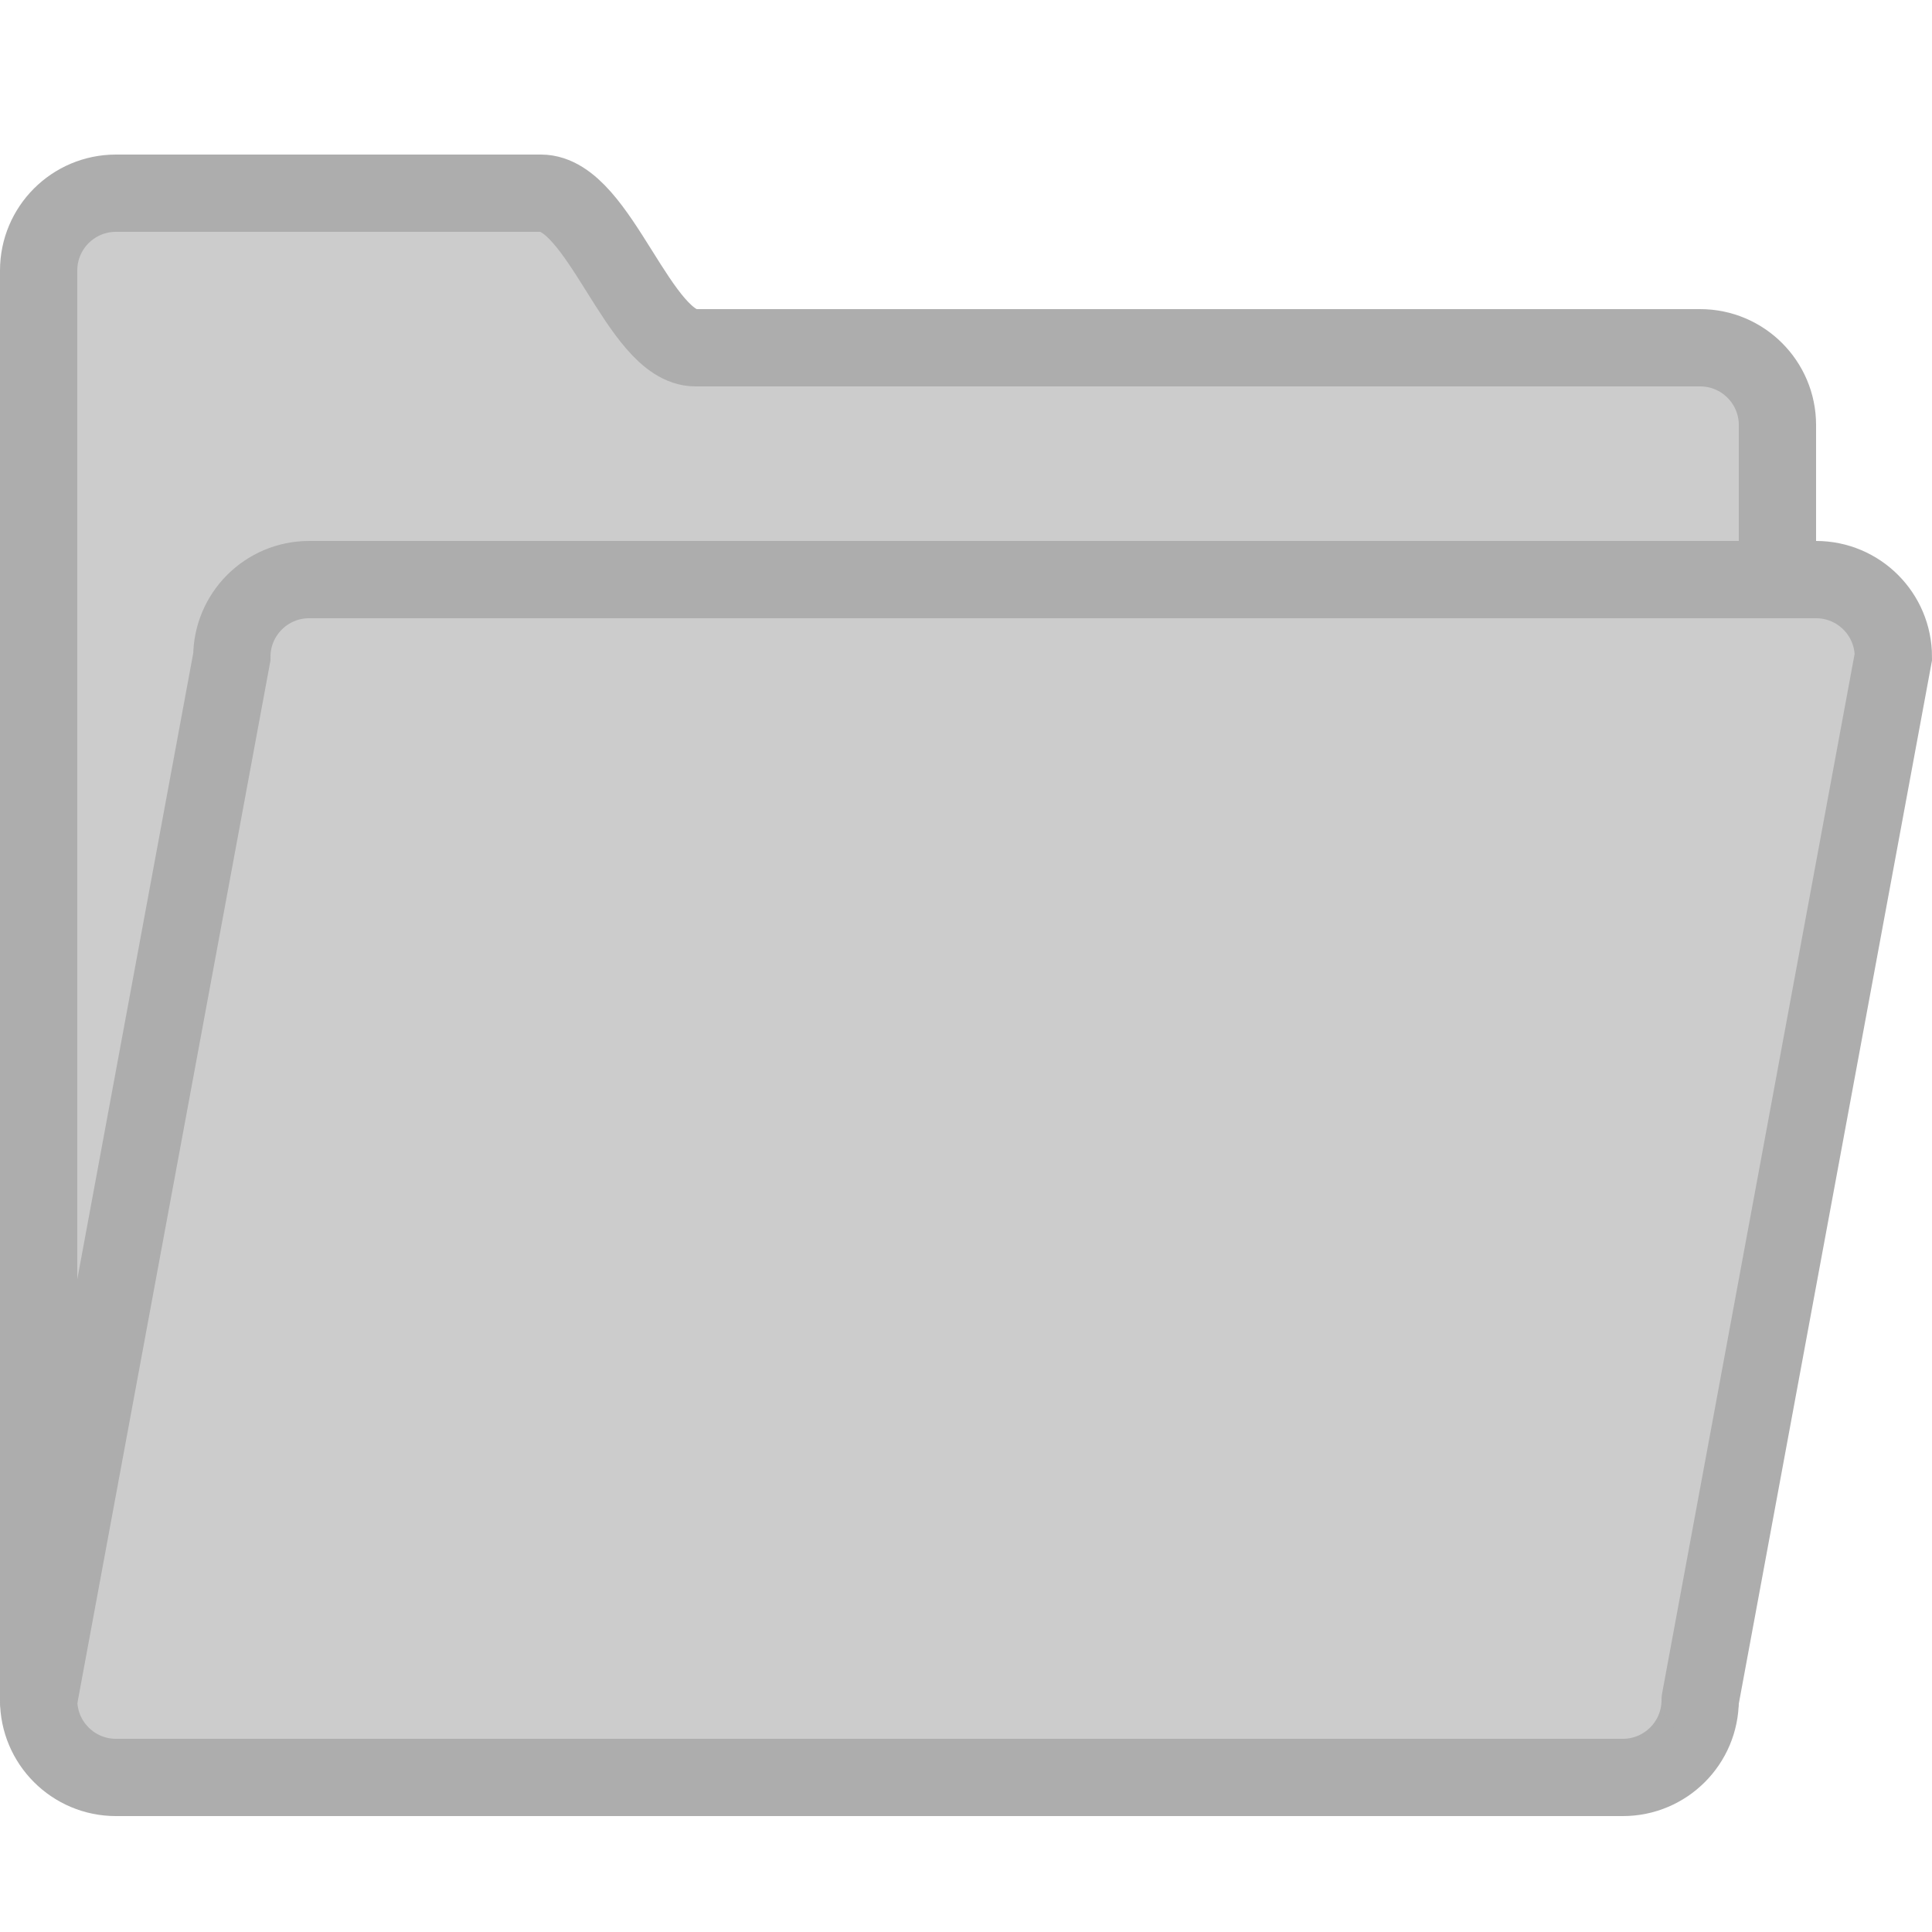
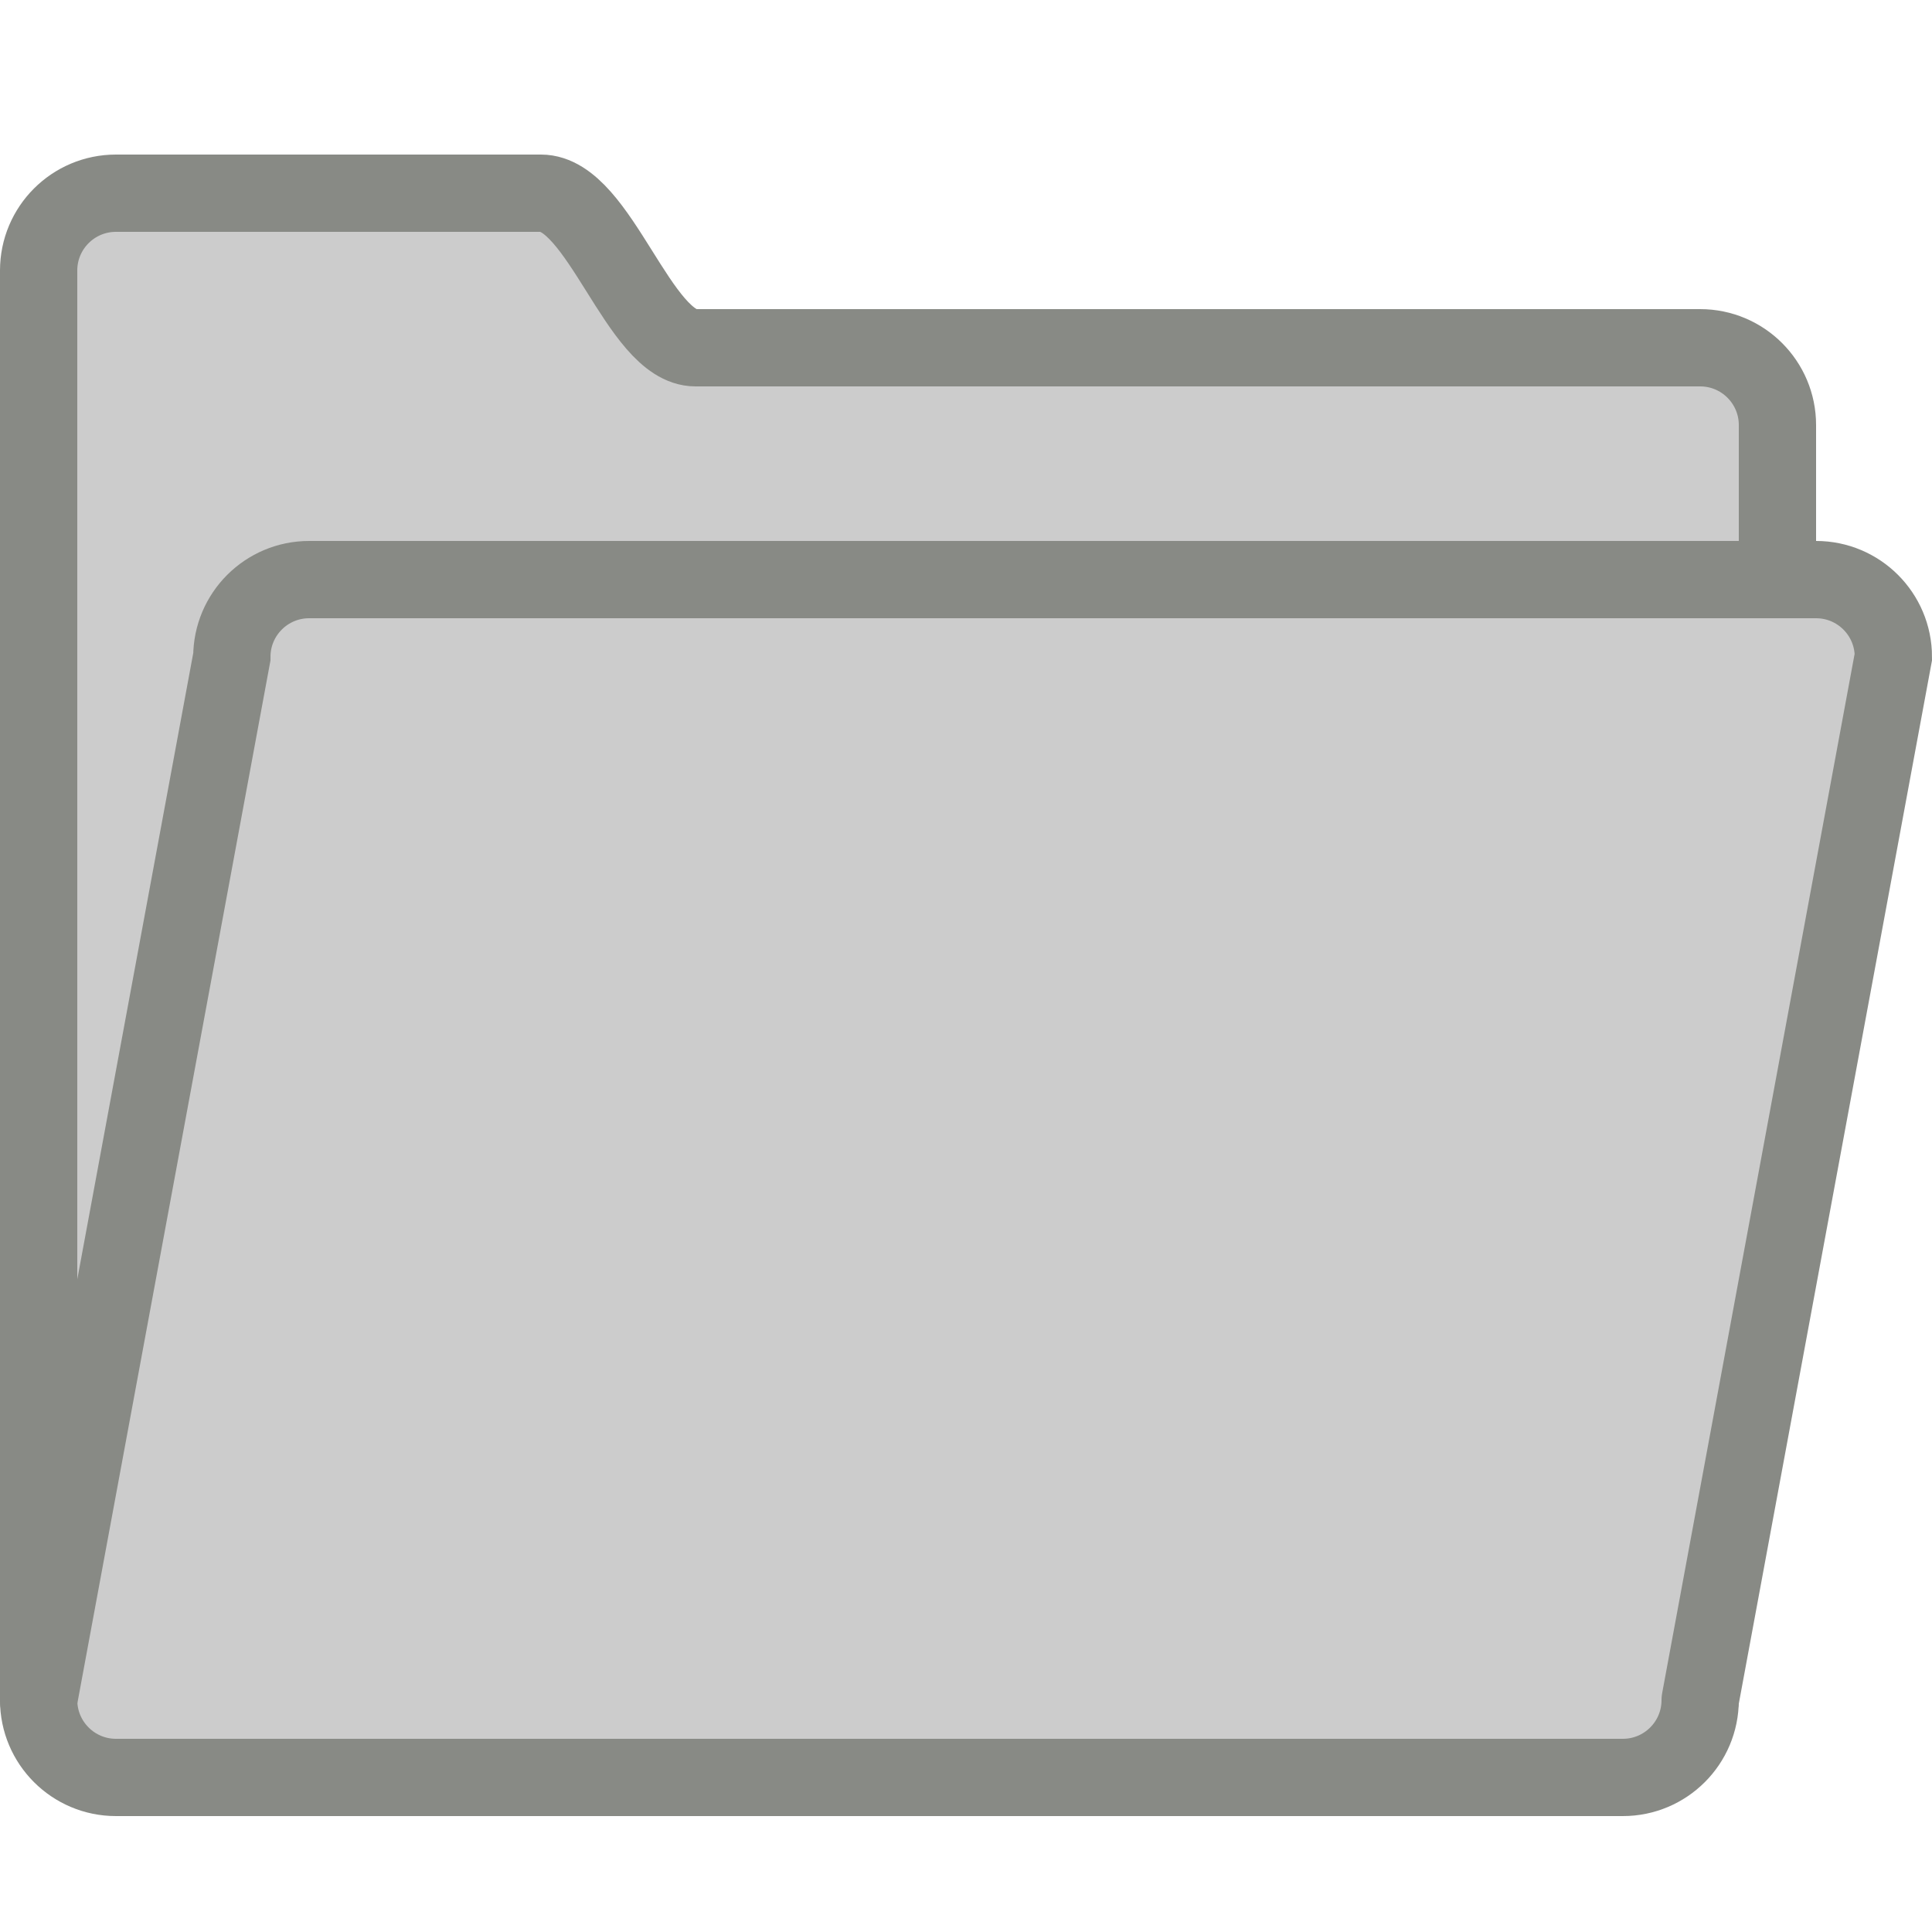
<svg xmlns="http://www.w3.org/2000/svg" enable-background="new 0 0 50 50" height="50px" id="Layer_1" version="1.1" viewBox="0 0 50 50" width="50px" xml:space="preserve">
  <defs id="defs11" />
-   <path d="M46,15v-4  c0-1.104-0.896-2-2-2c0,0-24.648,0-26,0c-1.469,0-2.484-4-4-4H3C1.896,5,1,5.896,1,7v4v29v4c0,1.104,0.896,2,2,2h39  c1.104,0,2-0.896,2-2" fill="none" stroke="#000000" stroke-linecap="round" stroke-miterlimit="10" stroke-width="2" id="path4" style="fill:#cccccc;fill-opacity:1;stroke:#adadad;stroke-opacity:1" />
-   <path d="M1,44l5-27  c0-1.104,0.896-2,2-2h39c1.104,0,2,0.896,2,2l-5,27" fill="none" stroke="#000000" stroke-linecap="round" stroke-miterlimit="10" stroke-width="2" id="path6" style="fill:#cccccc;fill-opacity:1;stroke:#adadad;stroke-opacity:1" />
+   <path d="M46,15v-4  c0-1.104-0.896-2-2-2c0,0-24.648,0-26,0c-1.469,0-2.484-4-4-4H3C1.896,5,1,5.896,1,7v4v29v4c0,1.104,0.896,2,2,2h39  c1.104,0,2-0.896,2-2" fill="none" stroke="#000000" stroke-linecap="round" stroke-miterlimit="10" stroke-width="2" id="path4" style="fill:#cccccc;fill-opacity:1;stroke:#888a85;stroke-opacity:1" />
+   <path d="M1,44l5-27  c0-1.104,0.896-2,2-2h39c1.104,0,2,0.896,2,2l-5,27" fill="none" stroke="#000000" stroke-linecap="round" stroke-miterlimit="10" stroke-width="2" id="path6" style="fill:#cccccc;fill-opacity:1;stroke:#888a85;stroke-opacity:1" />
</svg>
